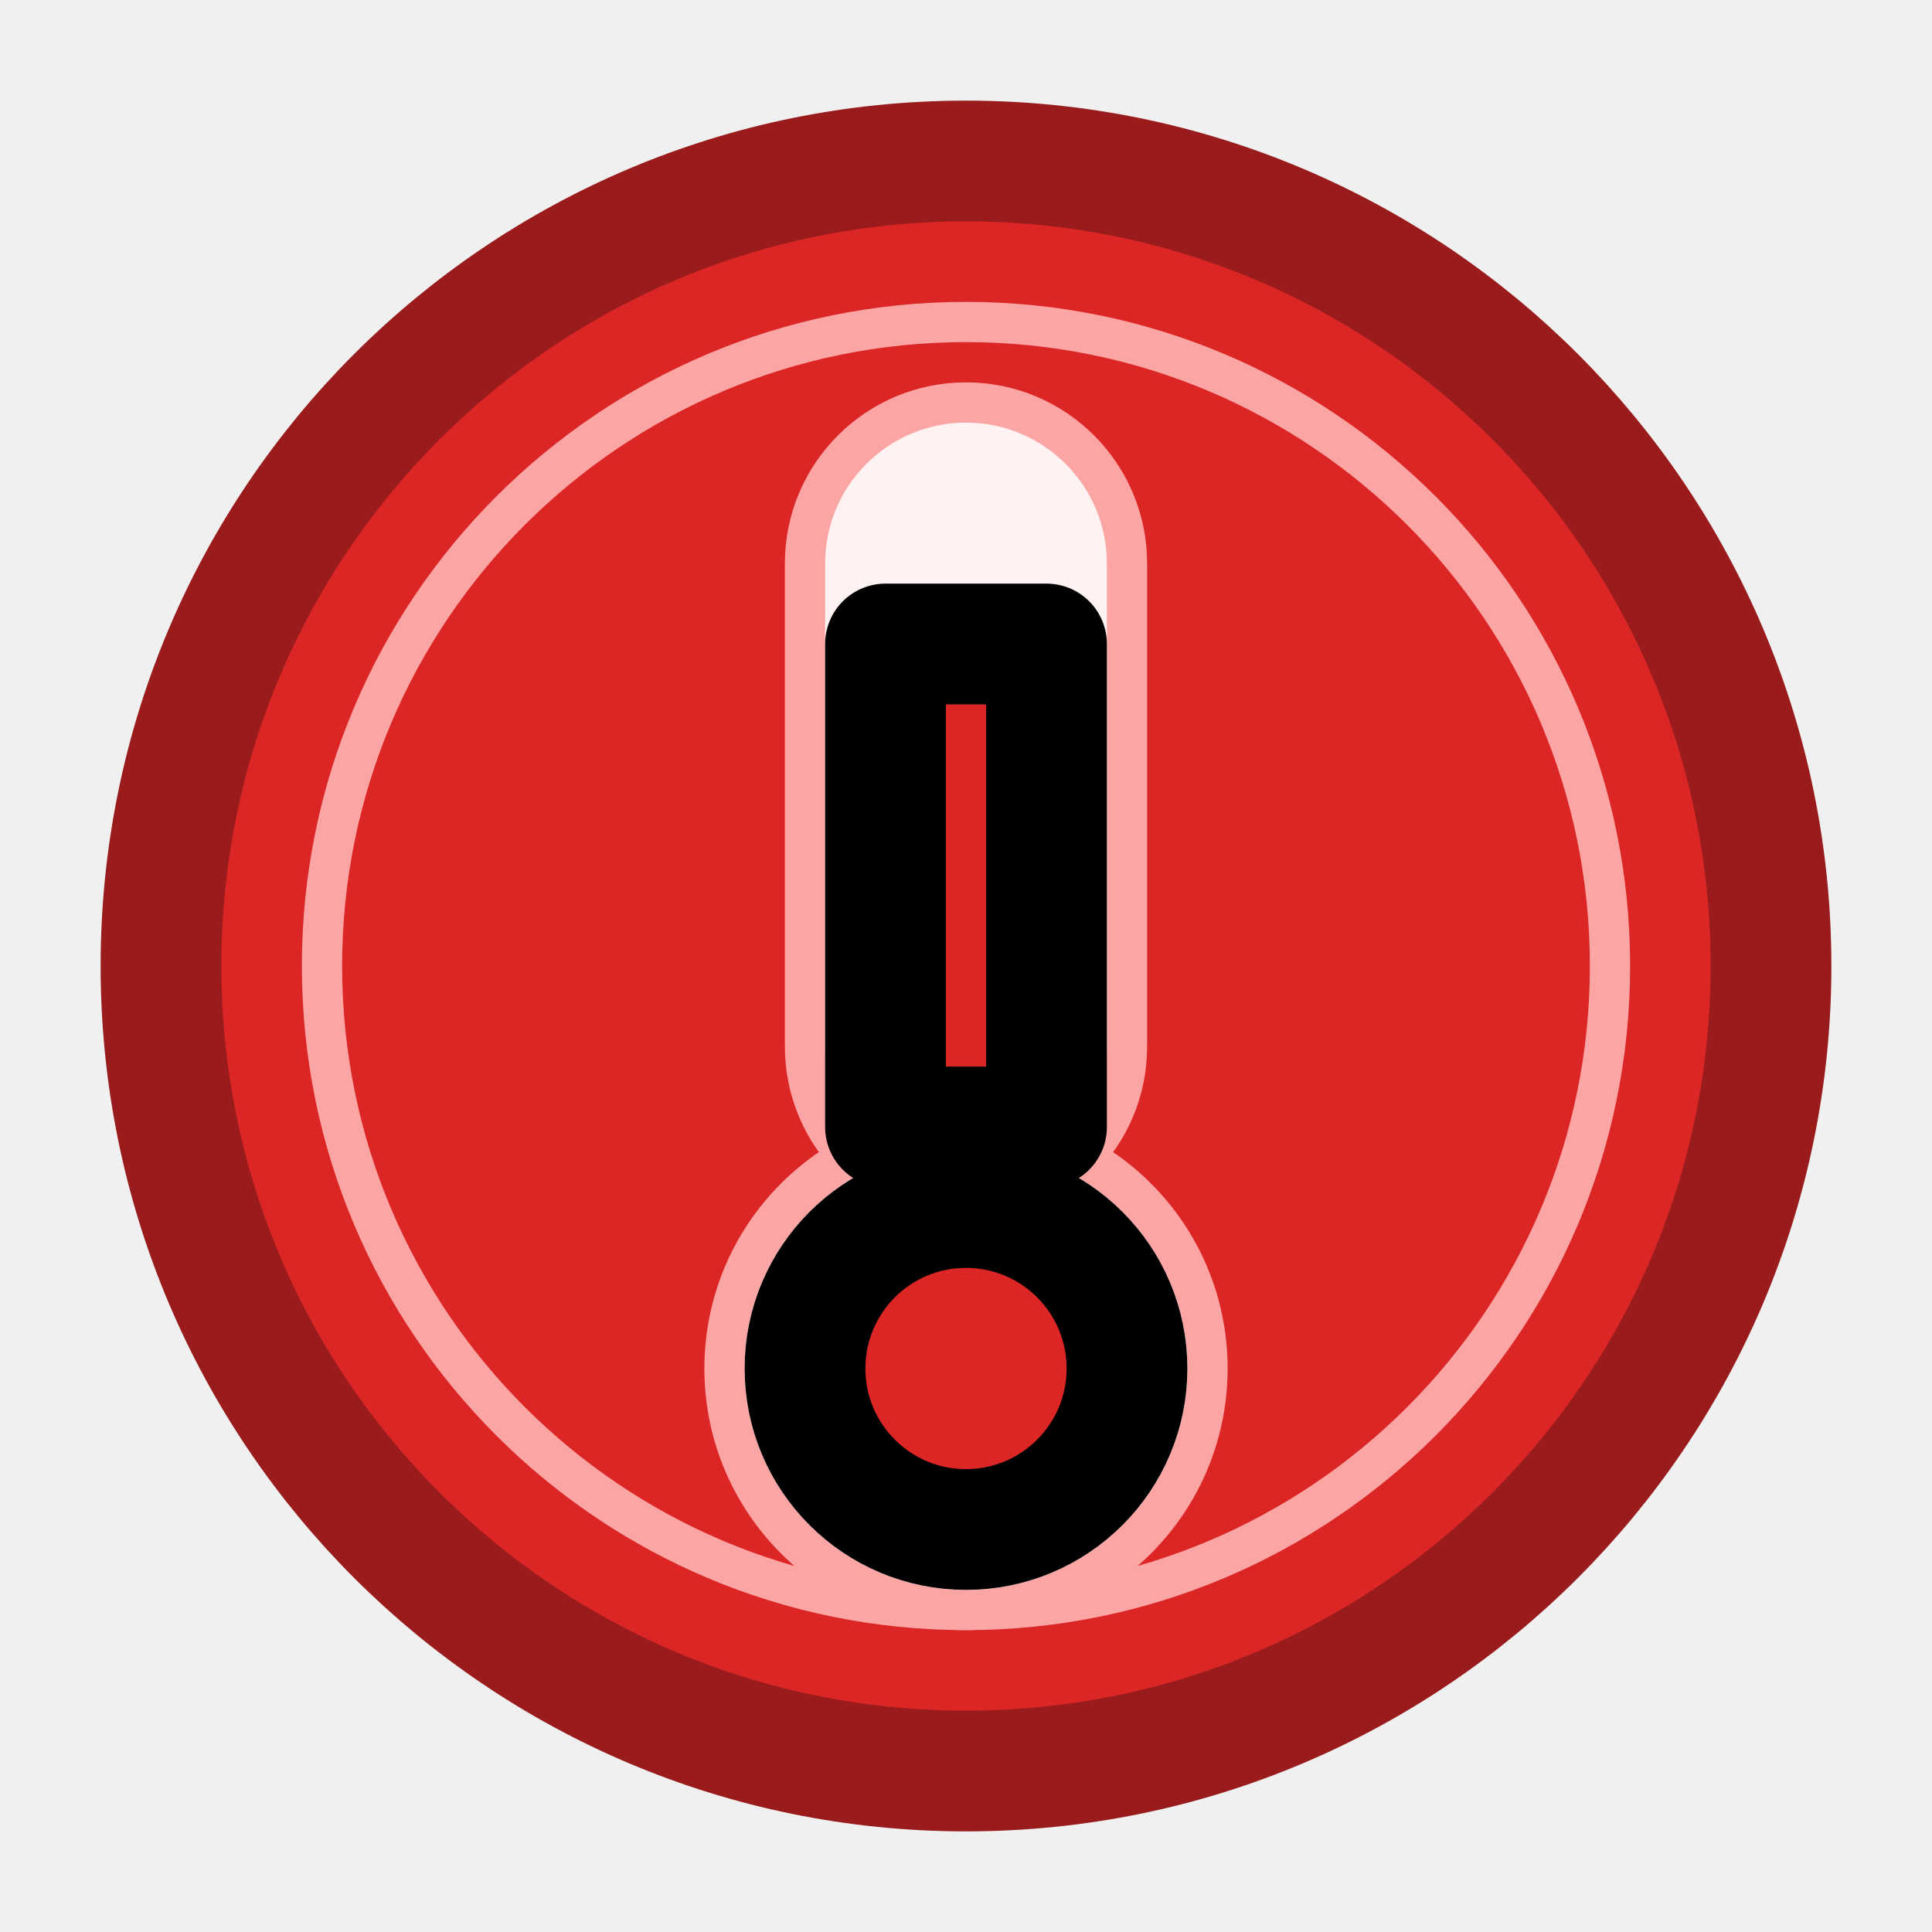
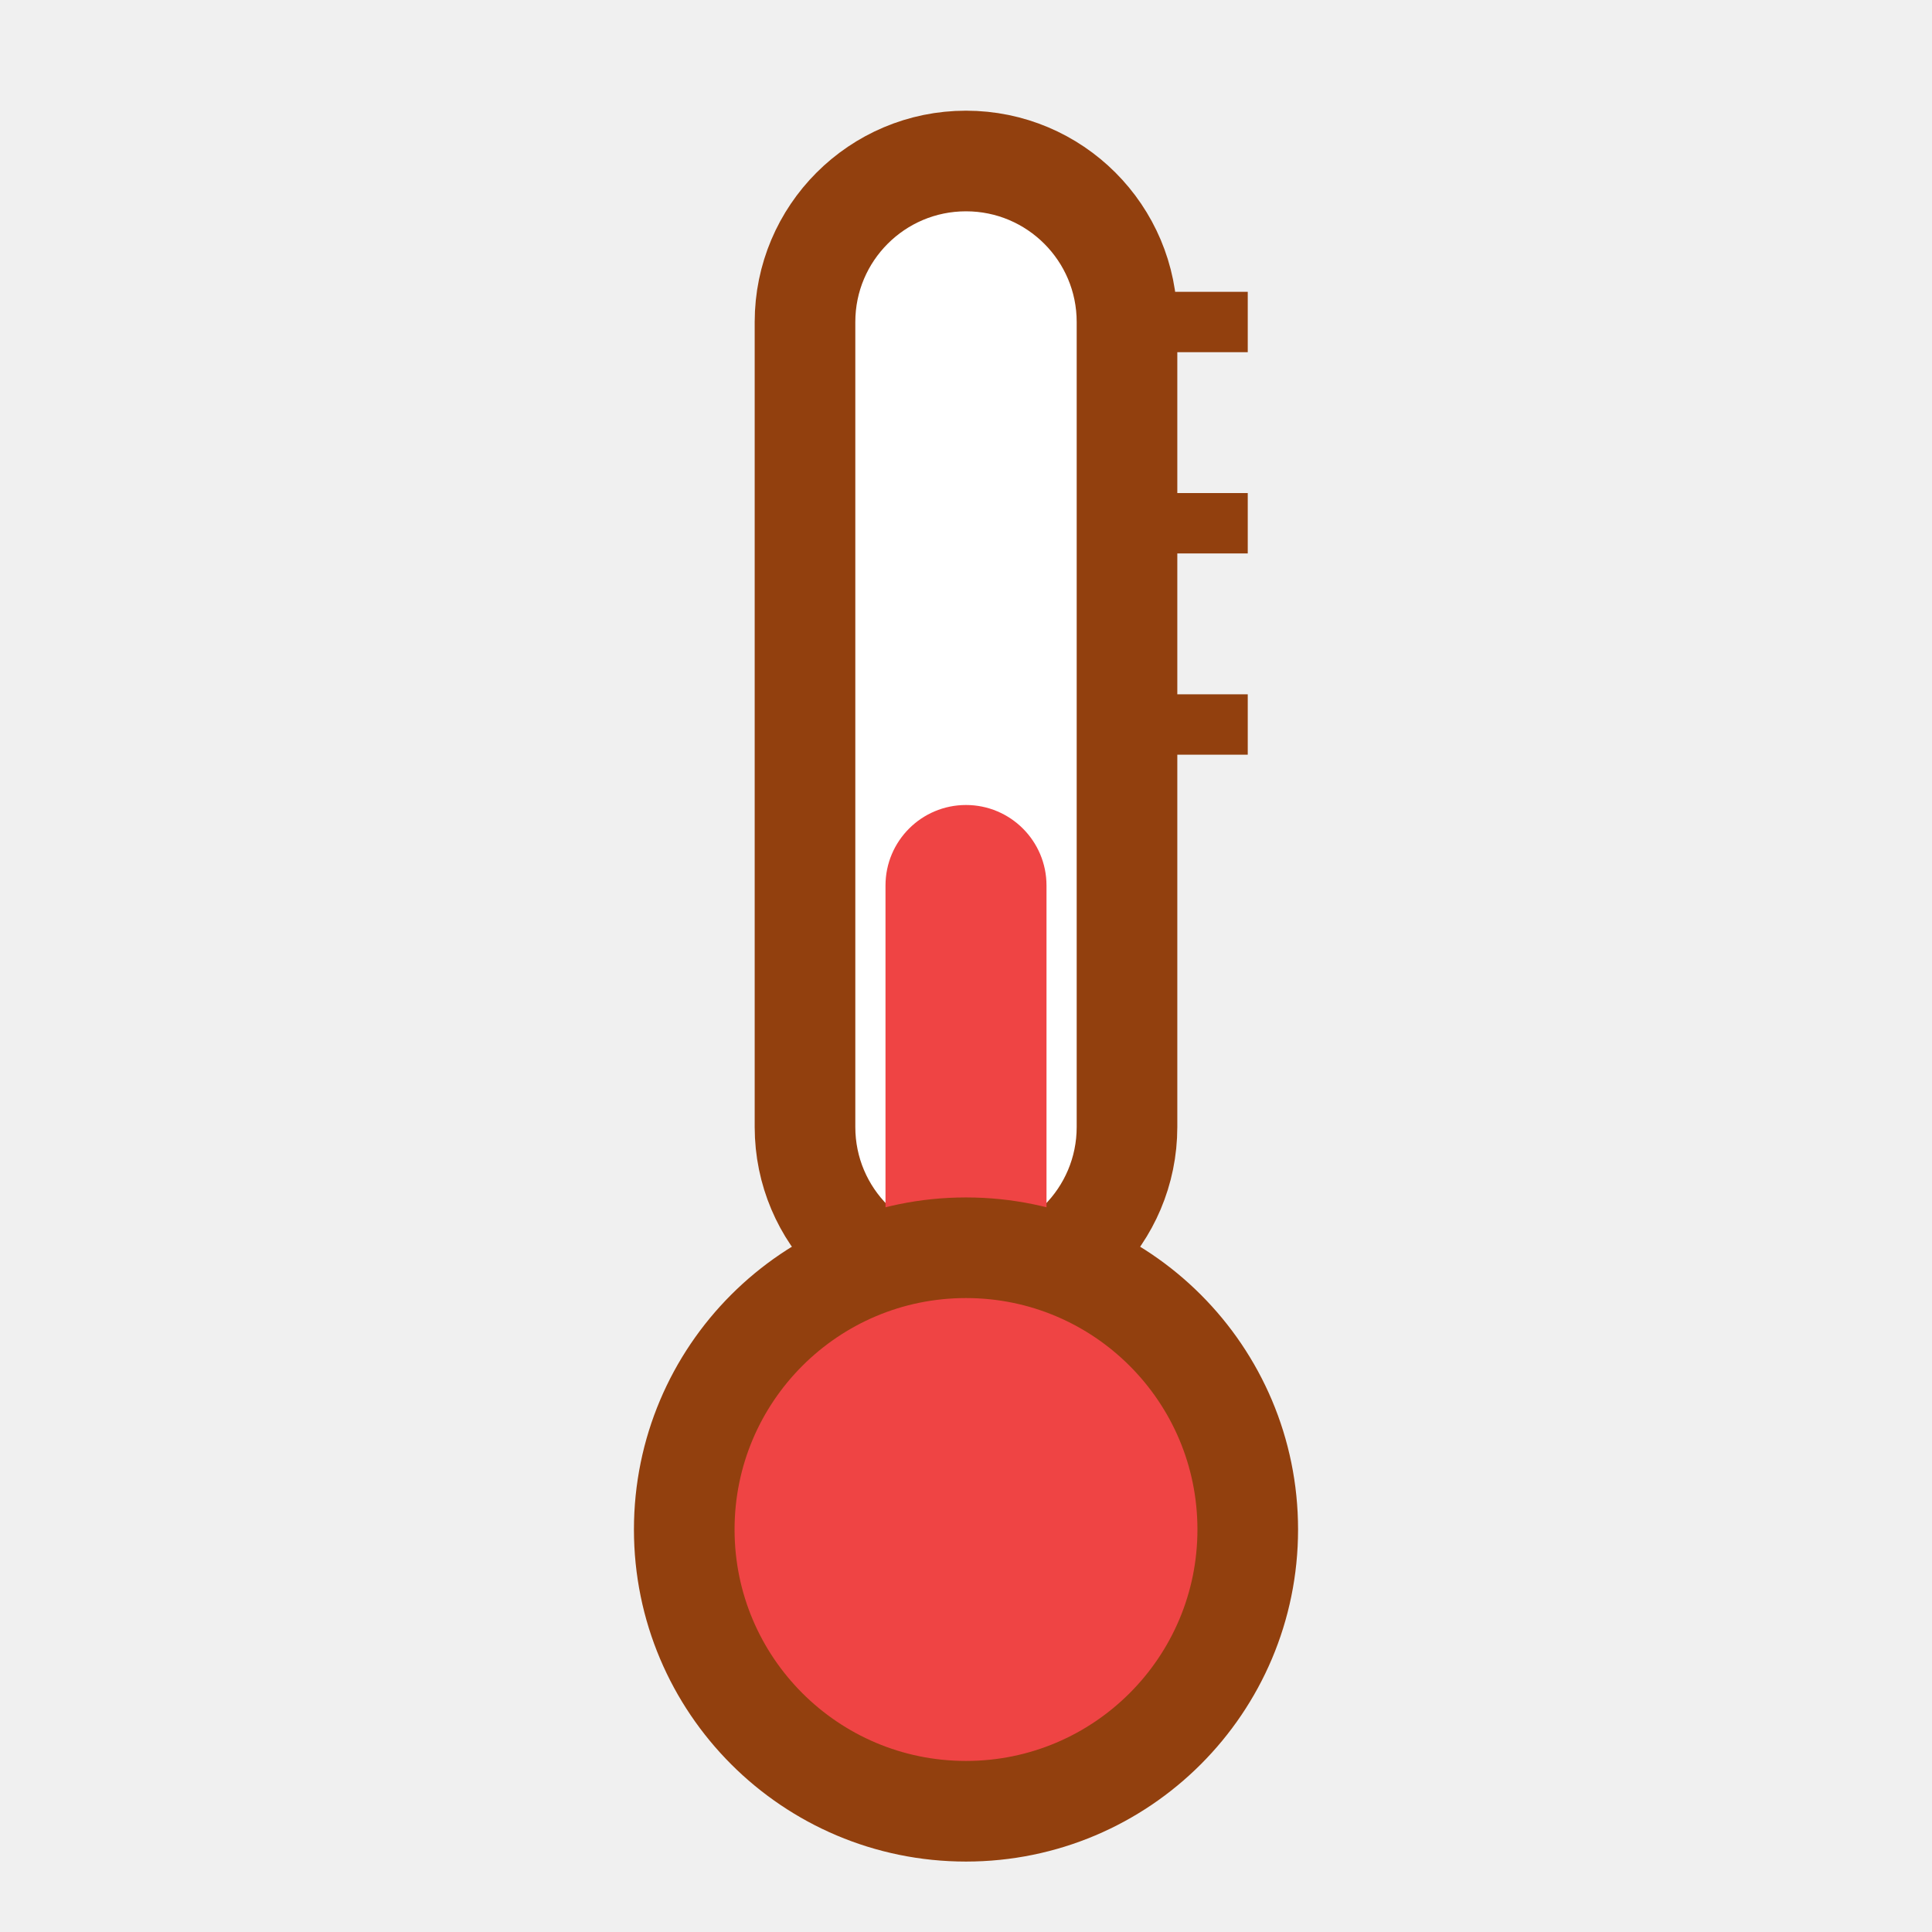
- <svg width="24" height="24" viewBox="0 0 24 24" fill="none" stroke="currentColor" stroke-width="1.5" stroke-linecap="round" stroke-linejoin="round">
-   <circle cx="12" cy="12" r="10" fill="#dc2626" stroke="#991b1b" />
-   <circle cx="12" cy="12" r="8" fill="none" stroke="#fca5a5" stroke-width="0.5" />
-   <rect x="10" y="5" width="4" height="10" rx="2" fill="#fef2f2" stroke="#fca5a5" stroke-width="0.5" />
-   <circle cx="12" cy="17" r="3" fill="#fef2f2" stroke="#fca5a5" stroke-width="0.5" />
-   <rect x="11" y="8" width="2" height="6" fill="#dc2626" />
-   <circle cx="12" cy="17" r="2" fill="#dc2626" />
+ <svg viewBox="0 0 48 48">
+   <rect x="20" y="4" width="8" height="28" rx="4" fill="white" stroke="#92400E" stroke-width="2.5" />
+   <rect x="22" y="20" width="4" height="12" rx="2" fill="#EF4444" />
+   <circle cx="24" cy="38" r="7" fill="#EF4444" stroke="#92400E" stroke-width="2.5" />
+   <line x1="27" y1="8" x2="31" y2="8" stroke="#92400E" stroke-width="1.5" />
+   <line x1="27" y1="13" x2="31" y2="13" stroke="#92400E" stroke-width="1.5" />
+   <line x1="27" y1="18" x2="31" y2="18" stroke="#92400E" stroke-width="1.5" />
</svg>
